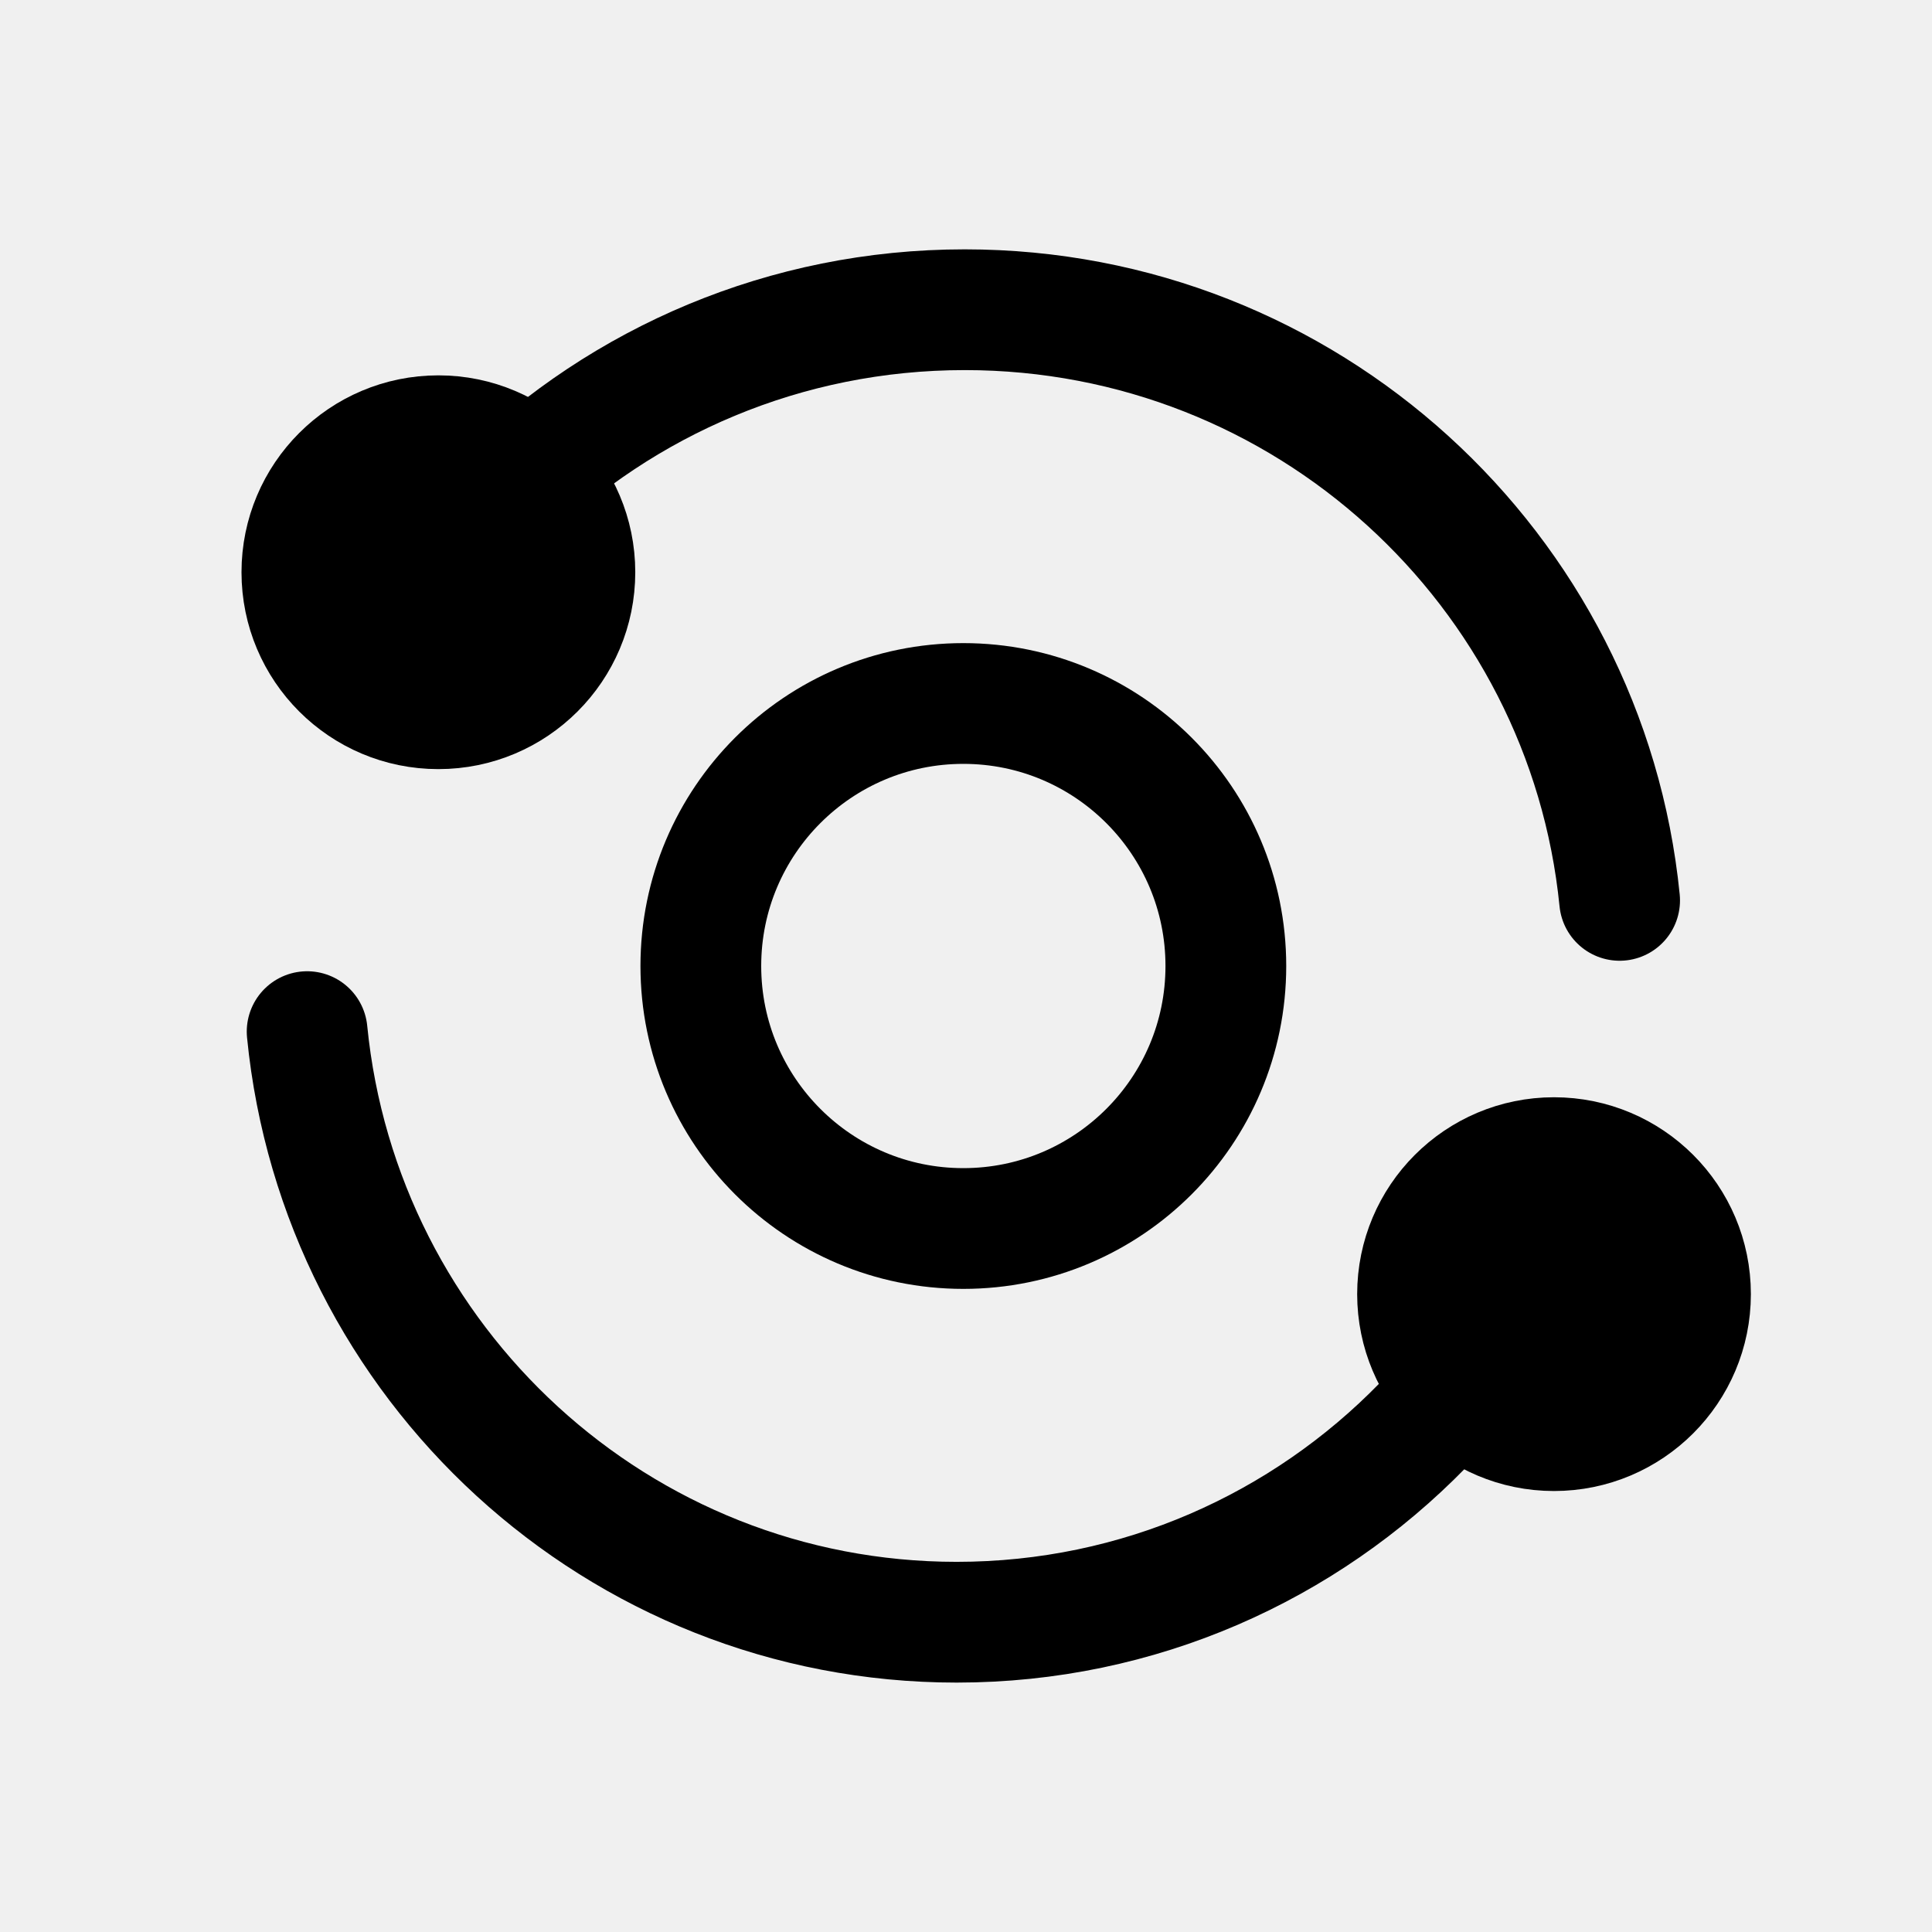
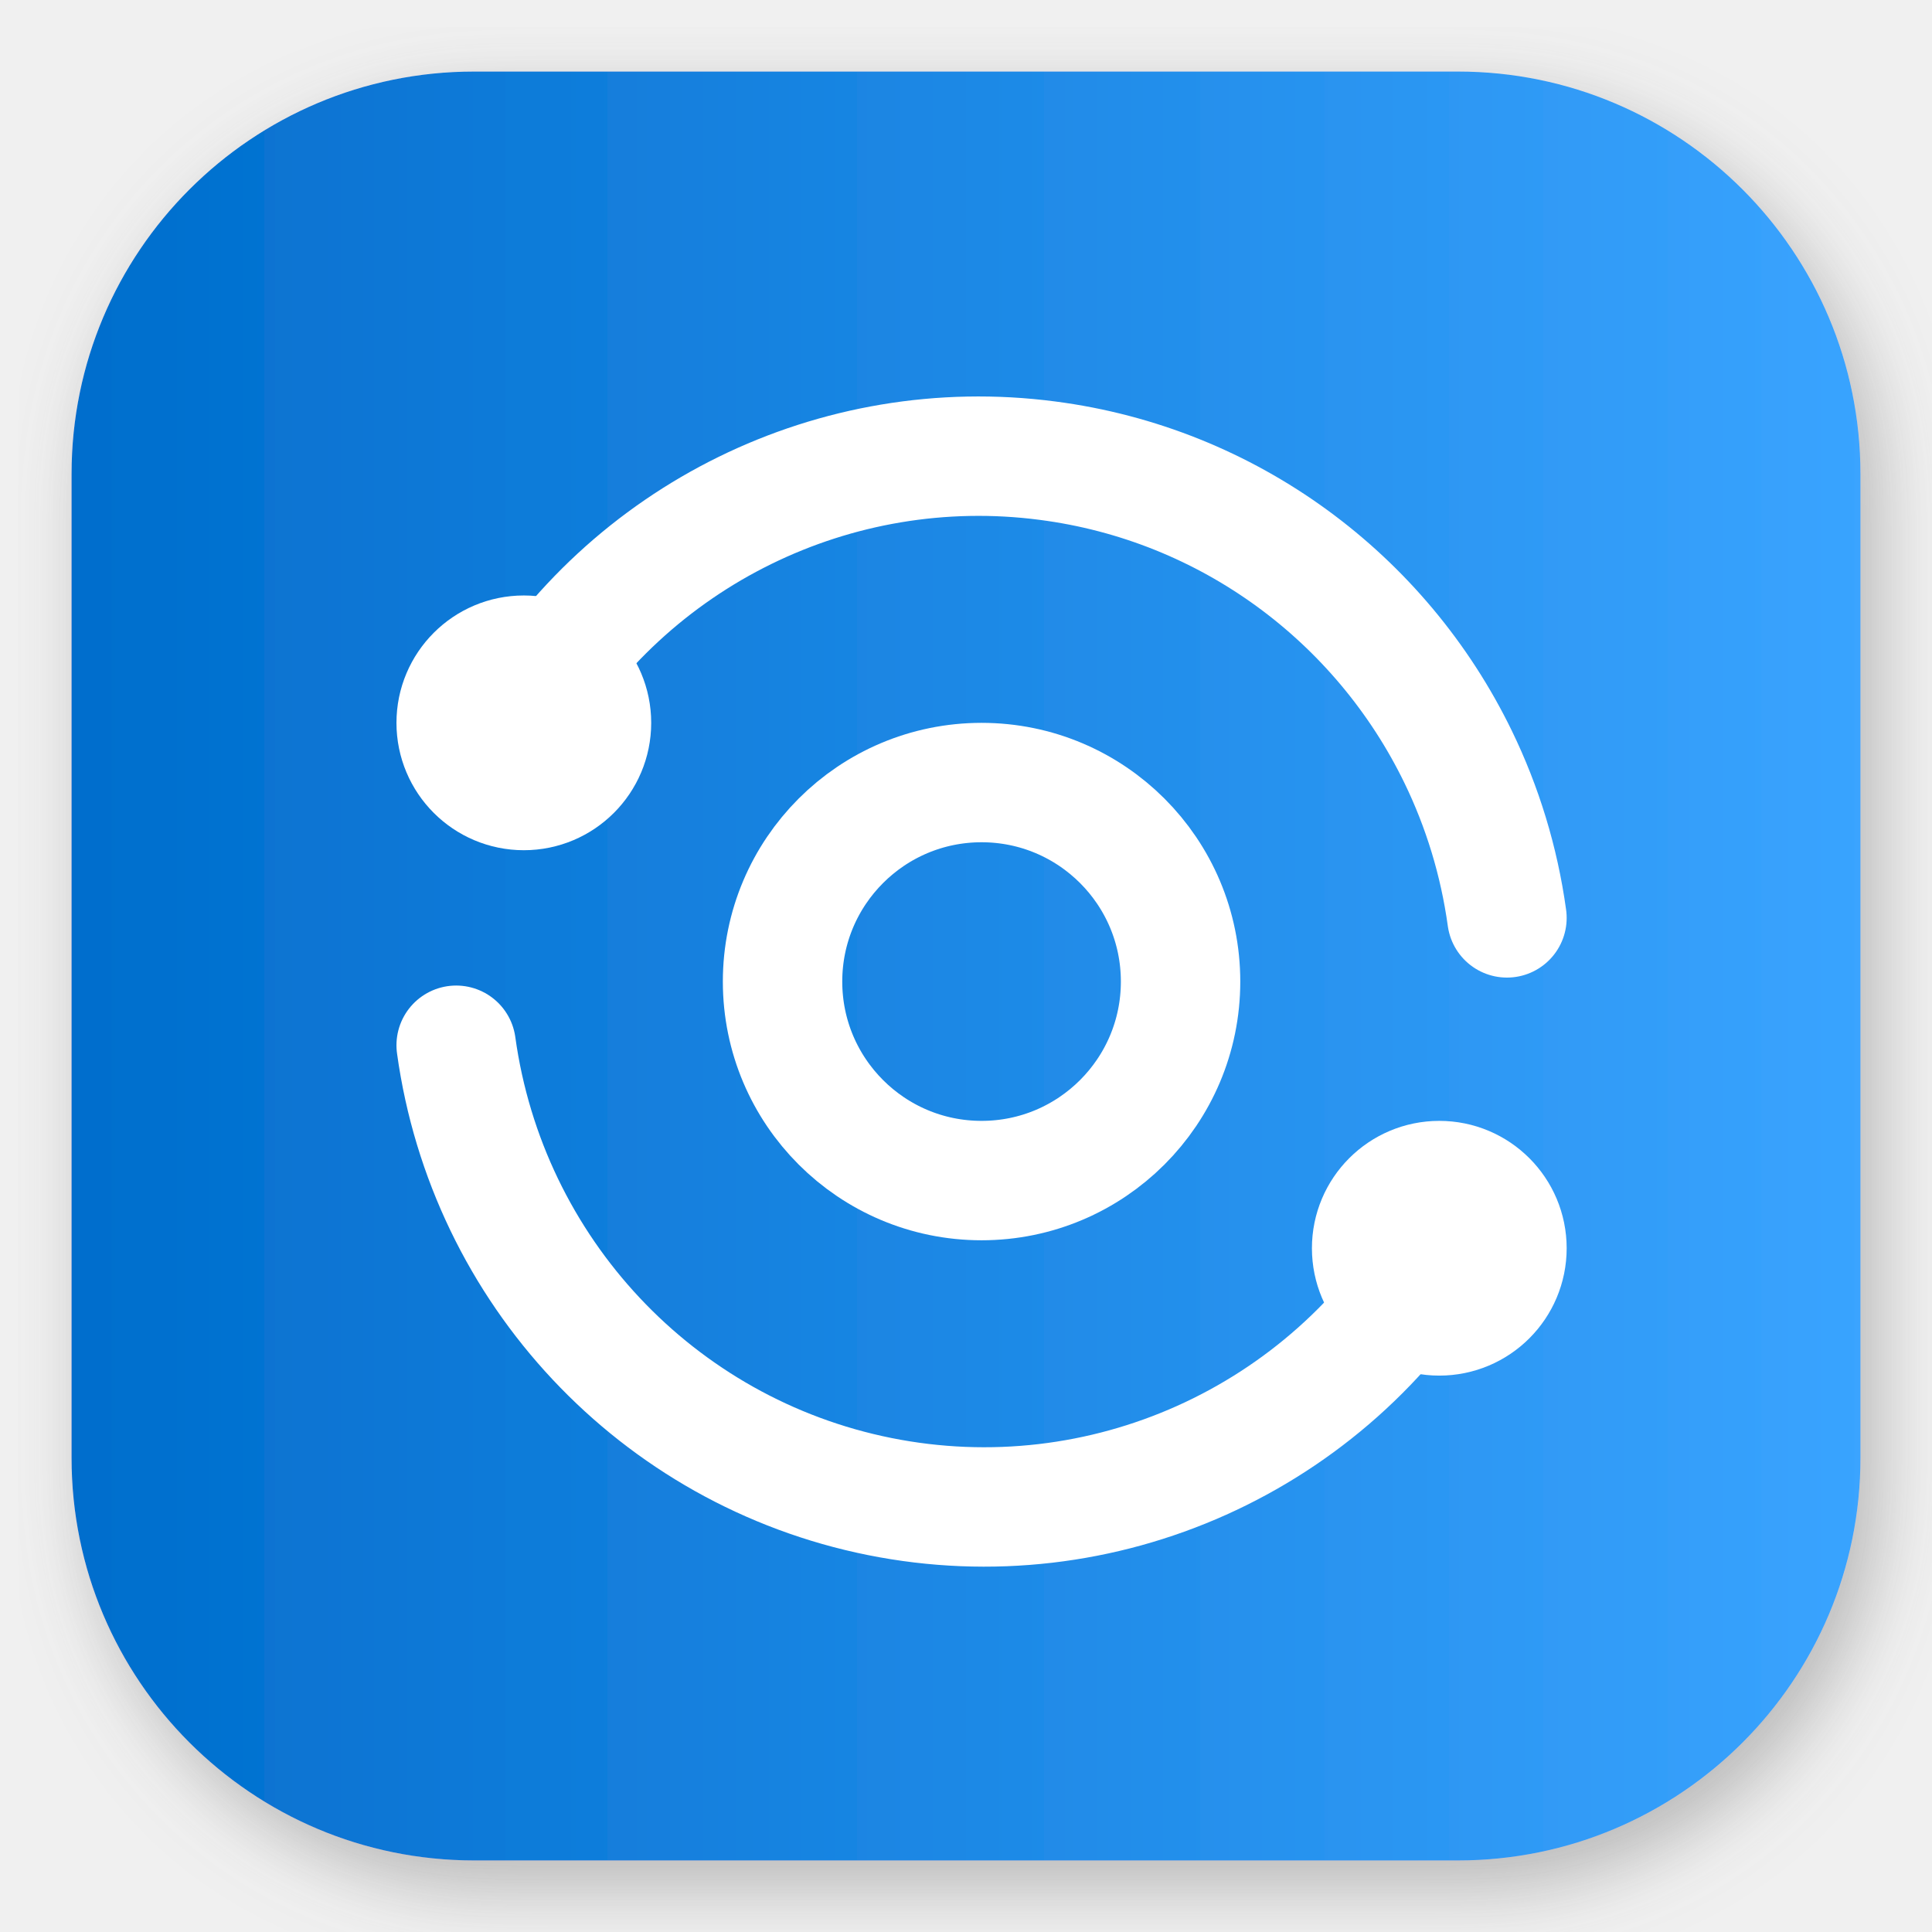
- <svg xmlns="http://www.w3.org/2000/svg" width="32" height="32" viewBox="0 0 32 32" fill="none">
-   <ellipse cx="15.956" cy="16" rx="4.348" ry="4.348" stroke="black" stroke-width="2" />
-   <path d="M23.565 23.609C21.603 25.621 18.869 26.869 15.845 26.869C10.239 26.869 5.629 22.58 5.087 17.087" stroke="black" stroke-width="2" stroke-linecap="round" />
-   <path d="M8.348 8.238C10.314 6.316 13.007 5.13 15.979 5.13C21.631 5.13 26.279 9.42 26.826 14.913" stroke="black" stroke-width="2" stroke-linecap="round" />
-   <path d="M9.522 9.478C9.522 10.727 8.509 11.739 7.261 11.739C6.012 11.739 5 10.727 5 9.478C5 8.23 6.012 7.217 7.261 7.217C8.509 7.217 9.522 8.23 9.522 9.478Z" fill="black" stroke="black" stroke-width="2" />
-   <path d="M28 21.435C28 22.683 26.988 23.696 25.739 23.696C24.491 23.696 23.479 22.683 23.479 21.435C23.479 20.186 24.491 19.174 25.739 19.174C26.988 19.174 28 20.186 28 21.435Z" fill="black" stroke="black" stroke-width="2" />
+ <svg xmlns="http://www.w3.org/2000/svg" height="216" viewBox="0 0 216 216" width="216">
+   <defs>
+     <linearGradient id="blue-gradient" x1="0%" y1="0%" x2="100%" y2="0%">
+       <stop offset="0%" style="stop-color:#006dcc;stop-opacity:1" />
+       <stop offset="100%" style="stop-color:#3aa4ff;stop-opacity:1" />
+     </linearGradient>
+     <filter id="shadow" x="-2%" y="-2%" width="110%" height="110%" filterUnits="objectBoundingBox">
+       <feOffset result="offOut" in="SourceAlpha" dx="2" dy="3" />
+       <feGaussianBlur result="blurOut" in="offOut" stdDeviation="4" />
+       <feComponentTransfer>
+         <feFuncA type="linear" slope="0.1" />
+       </feComponentTransfer>
+       <feBlend in="SourceGraphic" in2="blurOut" mode="normal" />
+     </filter>
+   </defs>
+   <g fill="none" fill-rule="evenodd">
+     <rect x="8" y="8" width="200" height="200" rx="45" ry="45" fill="url(#blue-gradient)" fill-rule="nonzero" filter="url(#shadow)" style="filter: drop-shadow(2px 3px 4px rgba(128, 128, 128, 0.5));" />
+     <g stroke="#fff" stroke-linecap="round" stroke-linejoin="round" stroke-width="15" transform="translate(51 51) scale(0.89)">
+       <path d="m132 58c-.992-7.169-3.094-13.967-6.128-20.215-9.674-19.928-28.817-34.267-51.604-37.221-26.581-3.475-52.661 9.326-66.268 32.529" />
+       <path d="m0 74c3.92 28.336 25.26 51.08 53.191 56.69 27.931 5.611 56.339-7.14 70.809-31.782" />
+       <path d="m123.5 108c4.694 0 8.5-3.806 8.5-8.5 0-4.694-3.806-8.5-8.5-8.5s-8.5 3.806-8.5 8.5c0 4.694 3.806 8.5 8.5 8.5z" />
+       <path d="m8.5 42c4.694 0 8.5-3.806 8.5-8.5s-3.806-8.5-8.5-8.5c-4.694 0-8.5 3.806-8.5 8.5s3.806 8.5 8.5 8.5z" />
+       <path d="m66 91c13.807 0 25-11.193 25-25 0-13.807-11.193-25-25-25-13.807 0-25 11.193-25 25 0 13.807 11.193 25 25 25z" />
+     </g>
+   </g>
</svg>
